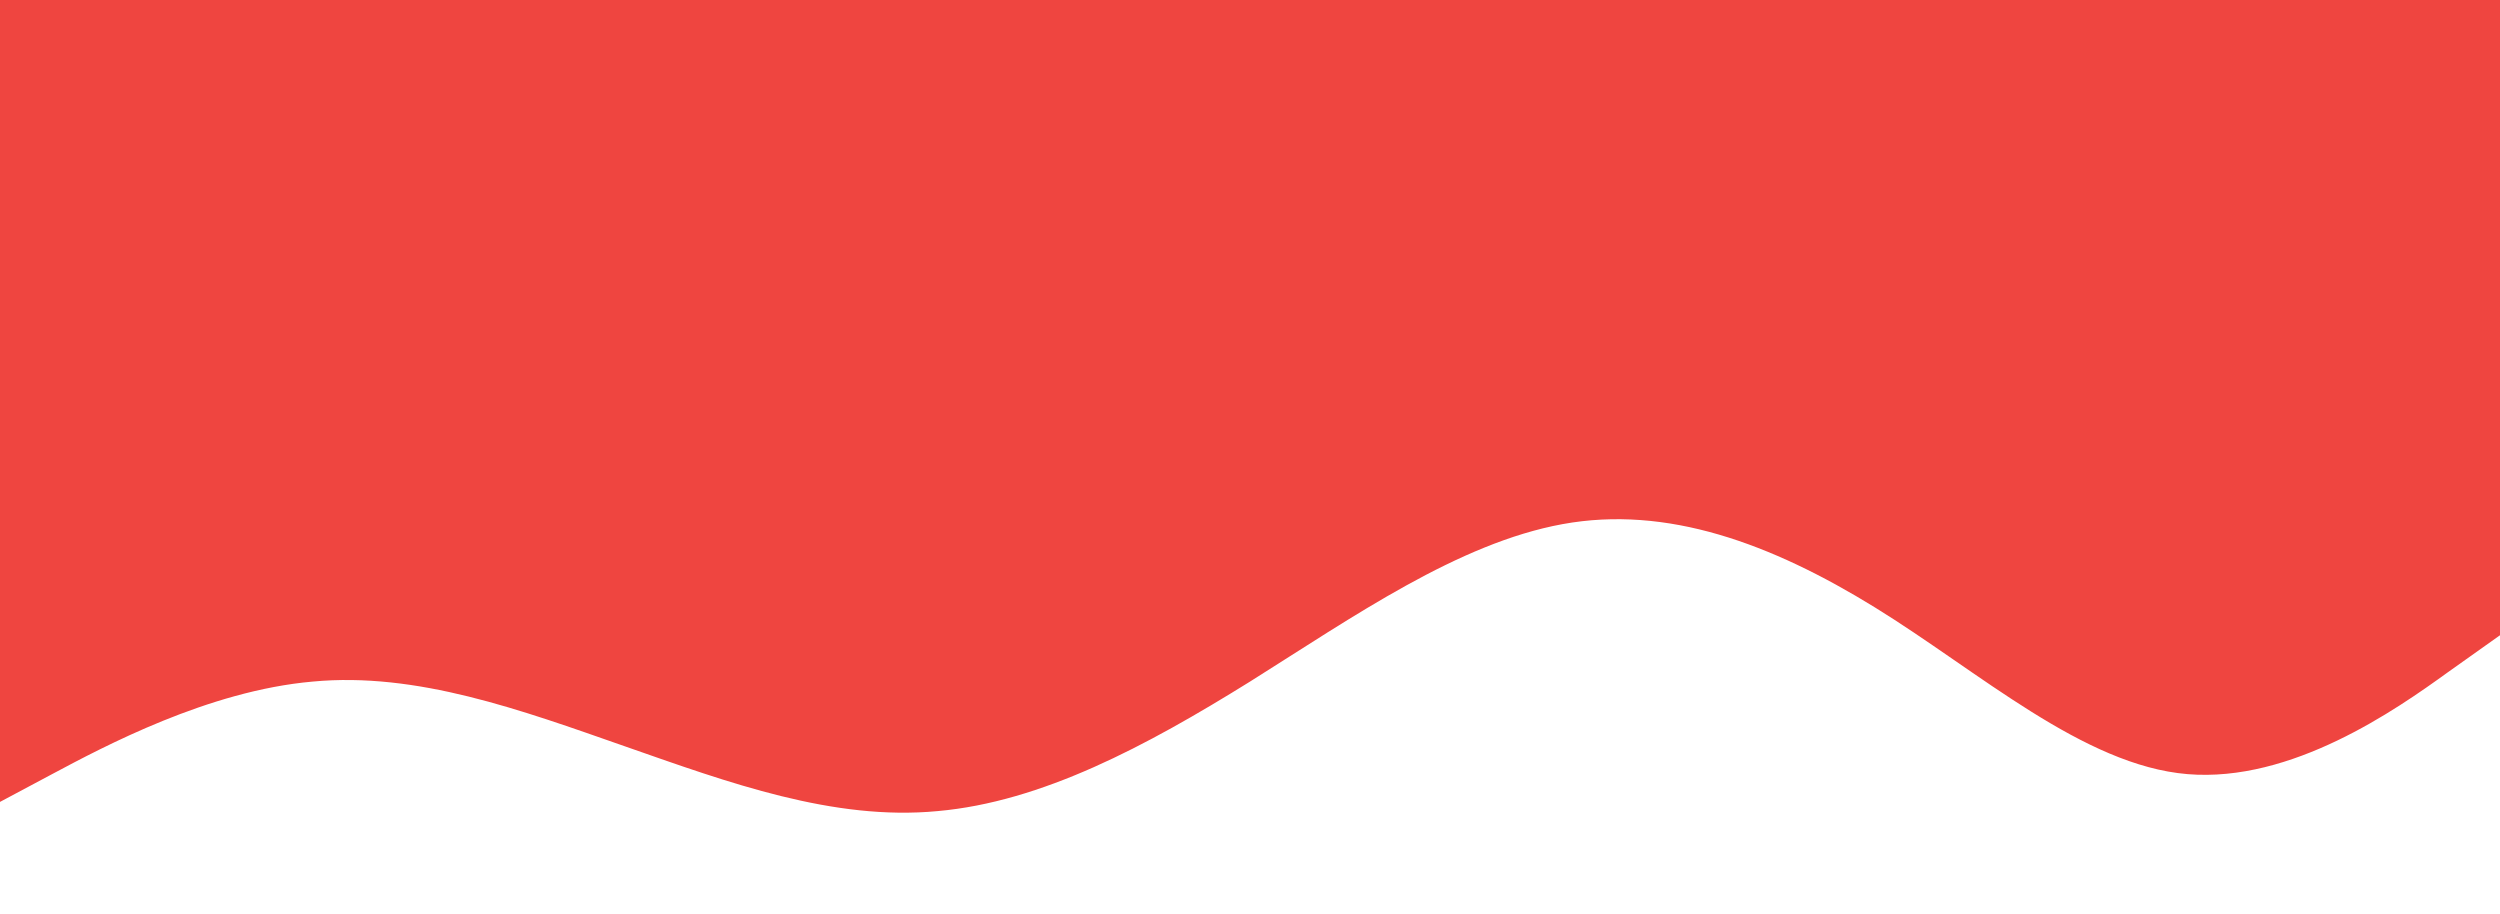
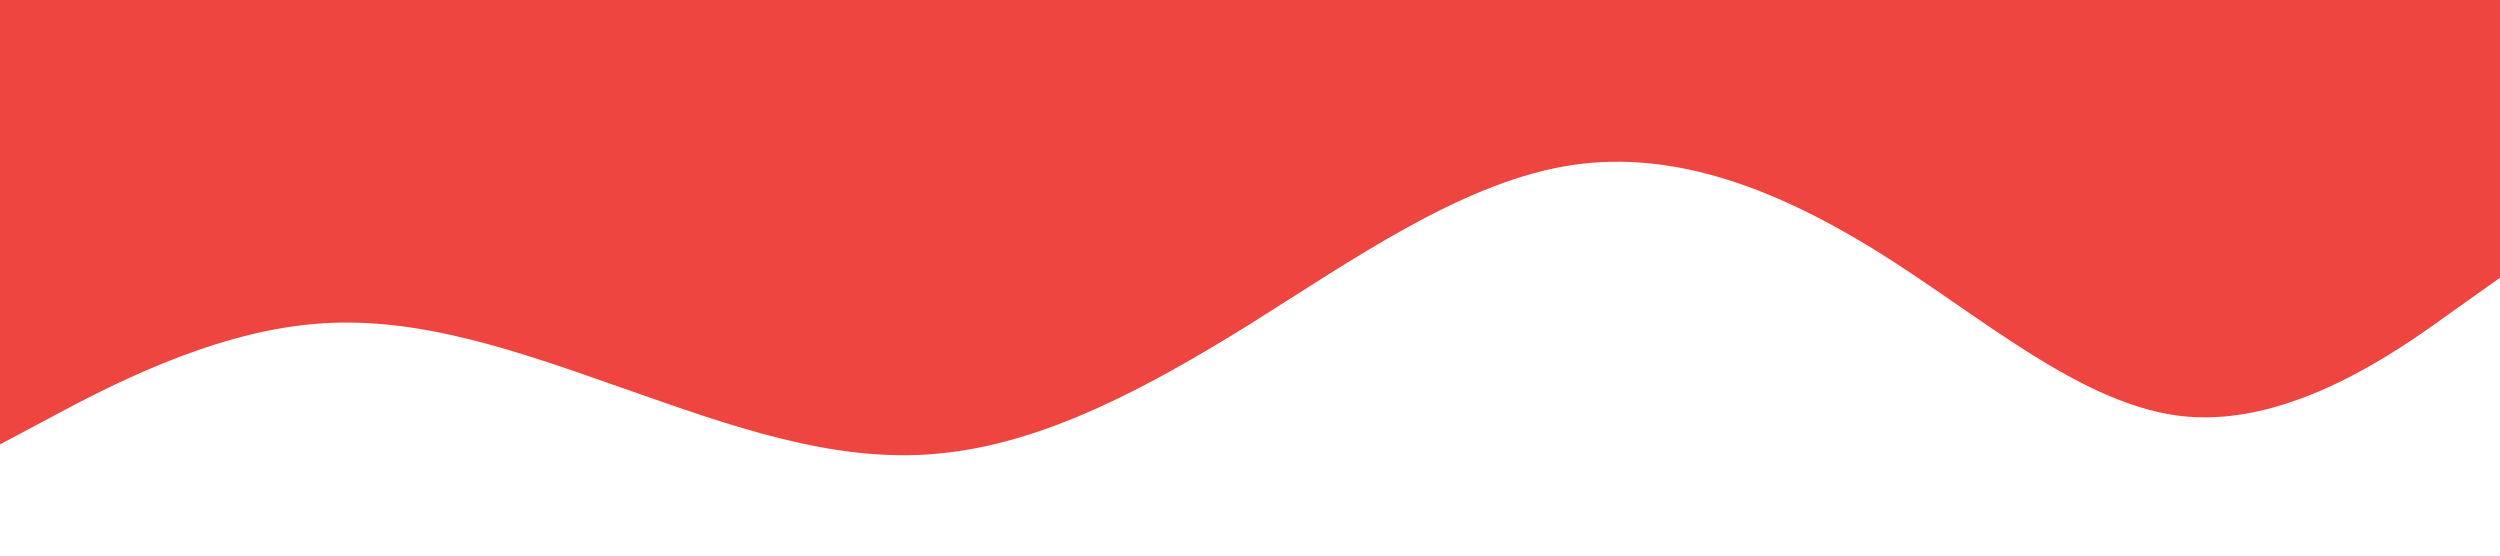
- <svg xmlns="http://www.w3.org/2000/svg" version="1.1" id="Layer_1" x="0px" y="0px" viewBox="0 0 1440 525.9" style="enable-background:new 0 0 1440 525.9;" xml:space="preserve">
-   <style type="text/css">
- 	.st0{fill:#EF4540;}
- </style>
-   <path class="st0" d="M0,461.9l30-16c30-16,90-48,150-53.3c60-5.7,120,16.3,180,37.3s120,43,180,37.3c60-5.3,120-37.3,180-74.6  c60-37.7,120-79.7,180-90.7s120,11,180,48s120,91,180,96s120-37,150-58.7l30-21.3V0h-30c-30,0-90,0-150,0s-120,0-180,0S960,0,900,0  S780,0,720,0S600,0,540,0S420,0,360,0S240,0,180,0S60,0,30,0H0V461.9z" />
+ <svg xmlns="http://www.w3.org/2000/svg" viewBox="0 0 1440 320">
+   <path fill="#ef4540" fill-opacity="1" d="M0,256L30,240C60,224,120,192,180,186.7C240,181,300,203,360,224C420,245,480,267,540,261.3C600,256,660,224,720,186.7C780,149,840,107,900,96C960,85,1020,107,1080,144C1140,181,1200,235,1260,240C1320,245,1380,203,1410,181.3L1440,160L1440,0L1410,0C1380,0,1320,0,1260,0C1200,0,1140,0,1080,0C1020,0,960,0,900,0C840,0,780,0,720,0C660,0,600,0,540,0C480,0,420,0,360,0C300,0,240,0,180,0C120,0,60,0,30,0L0,0Z" />
</svg>
